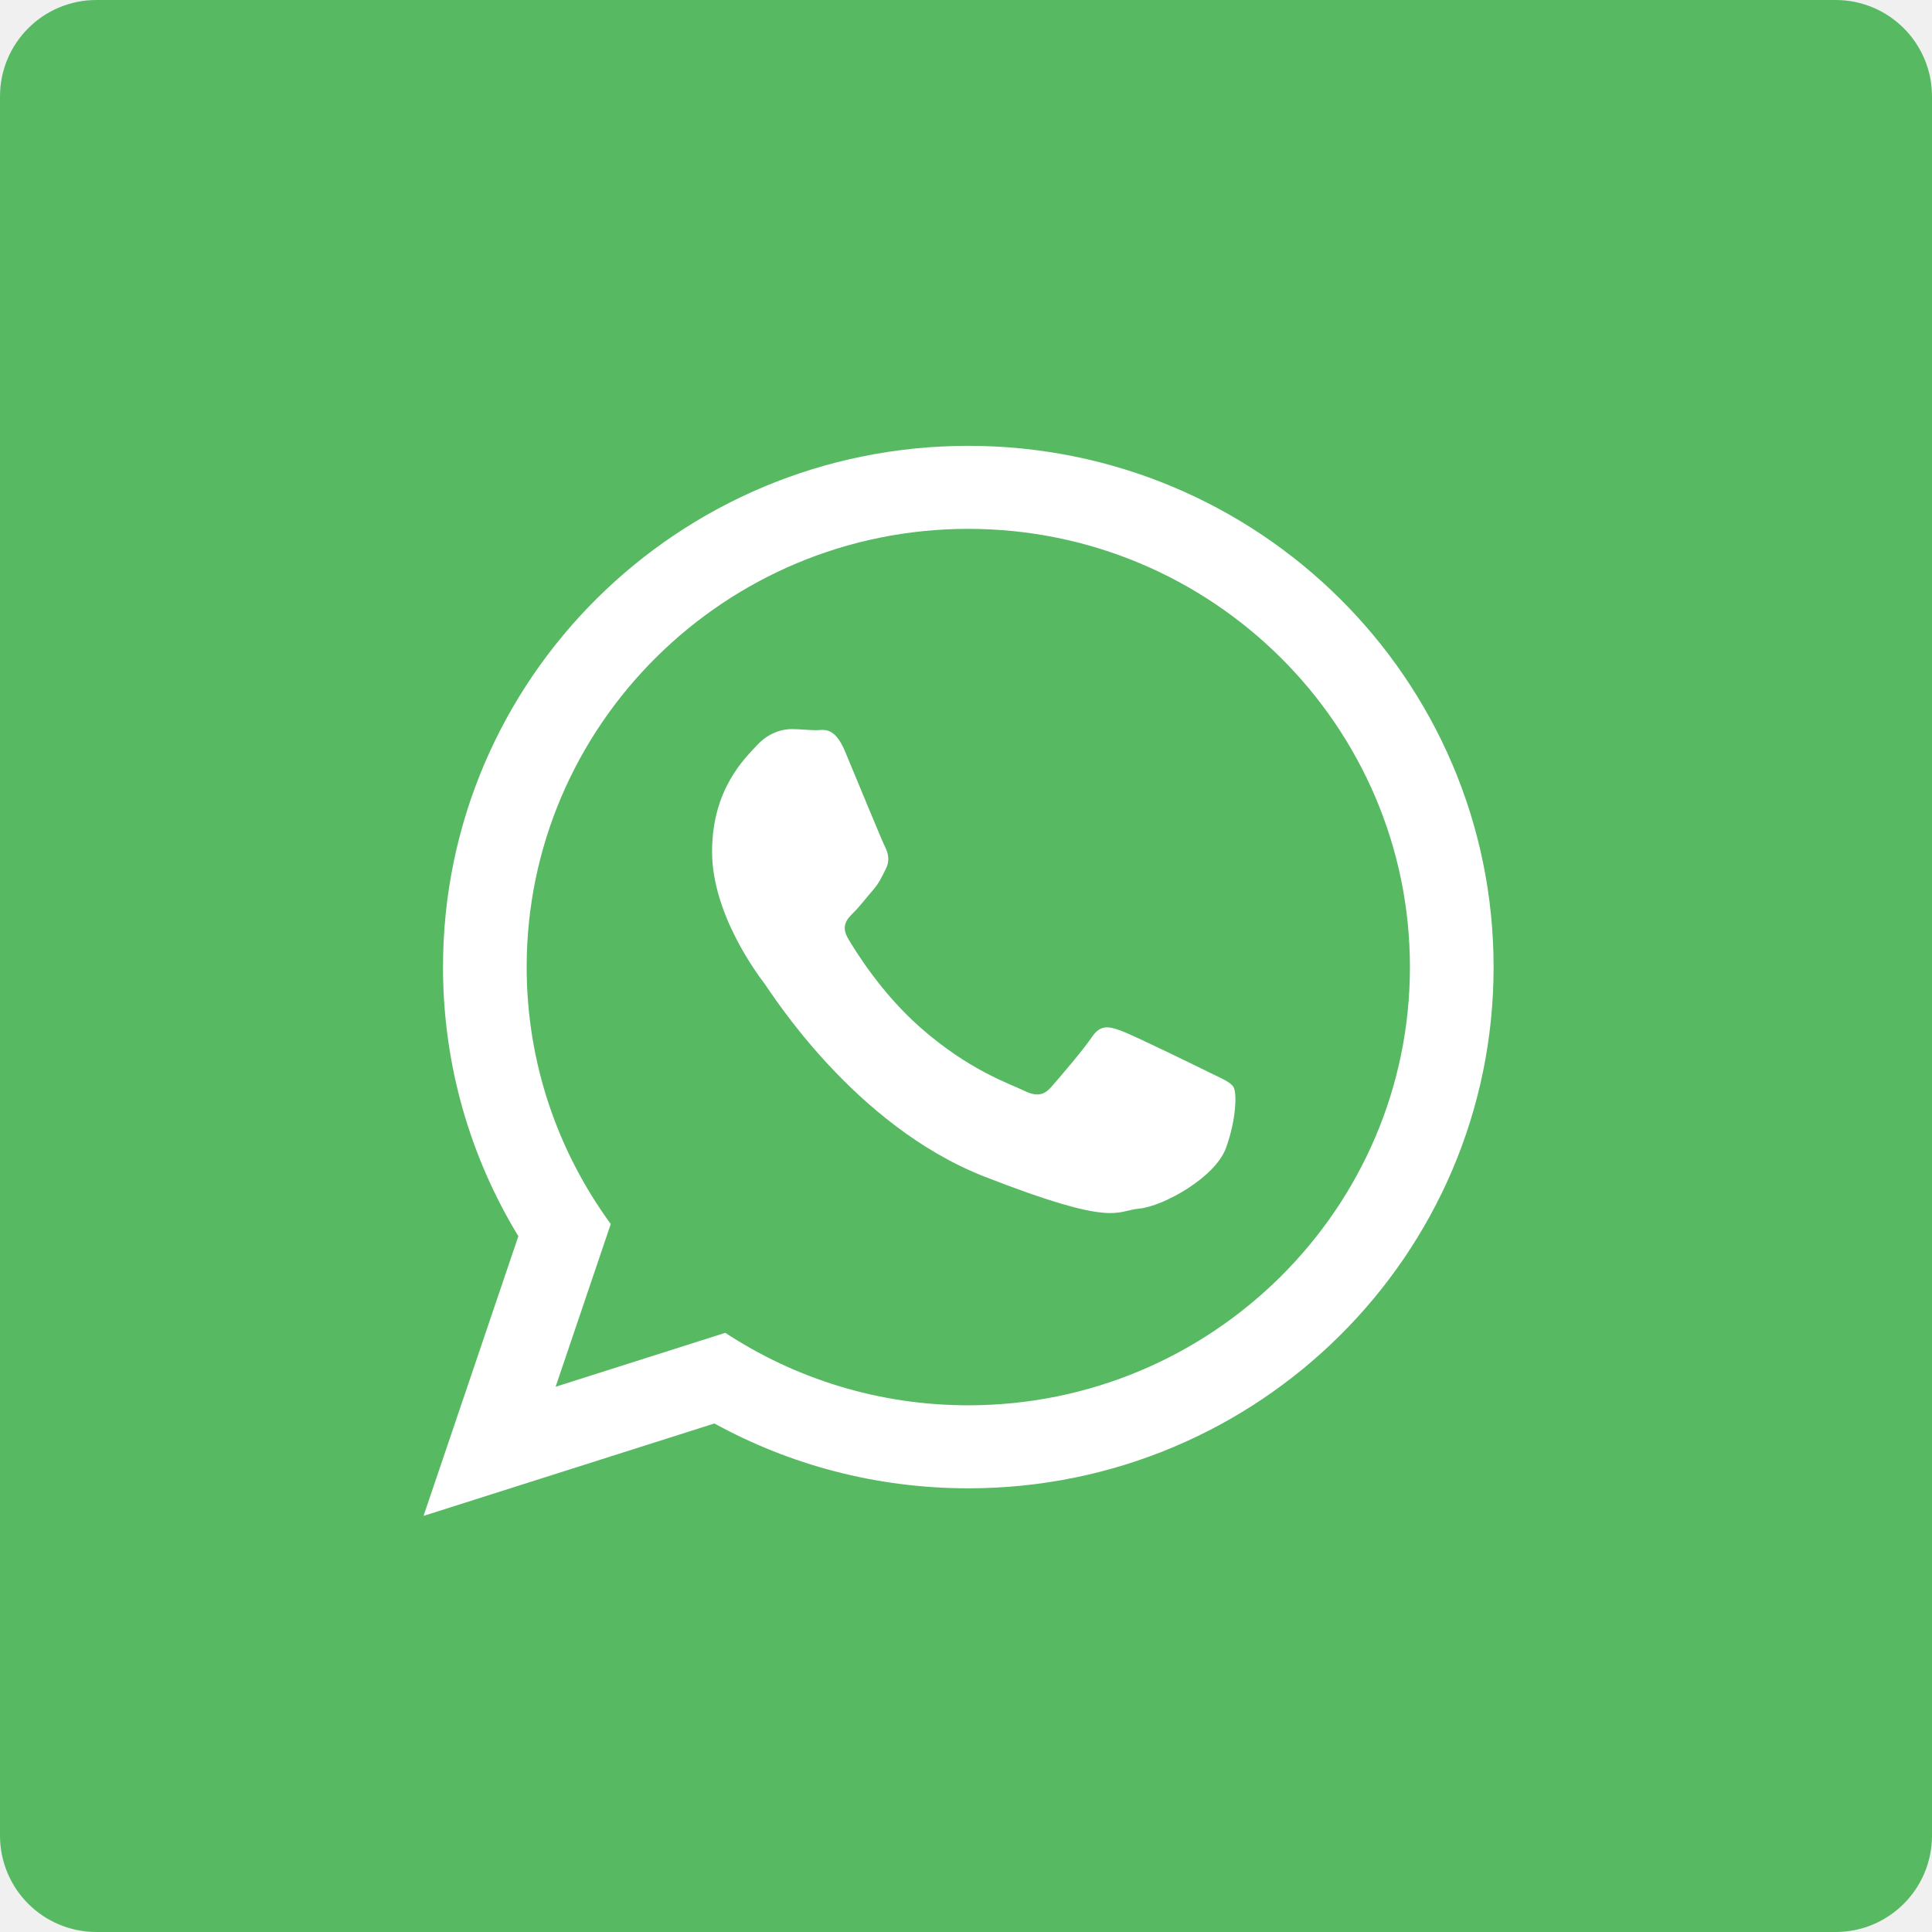
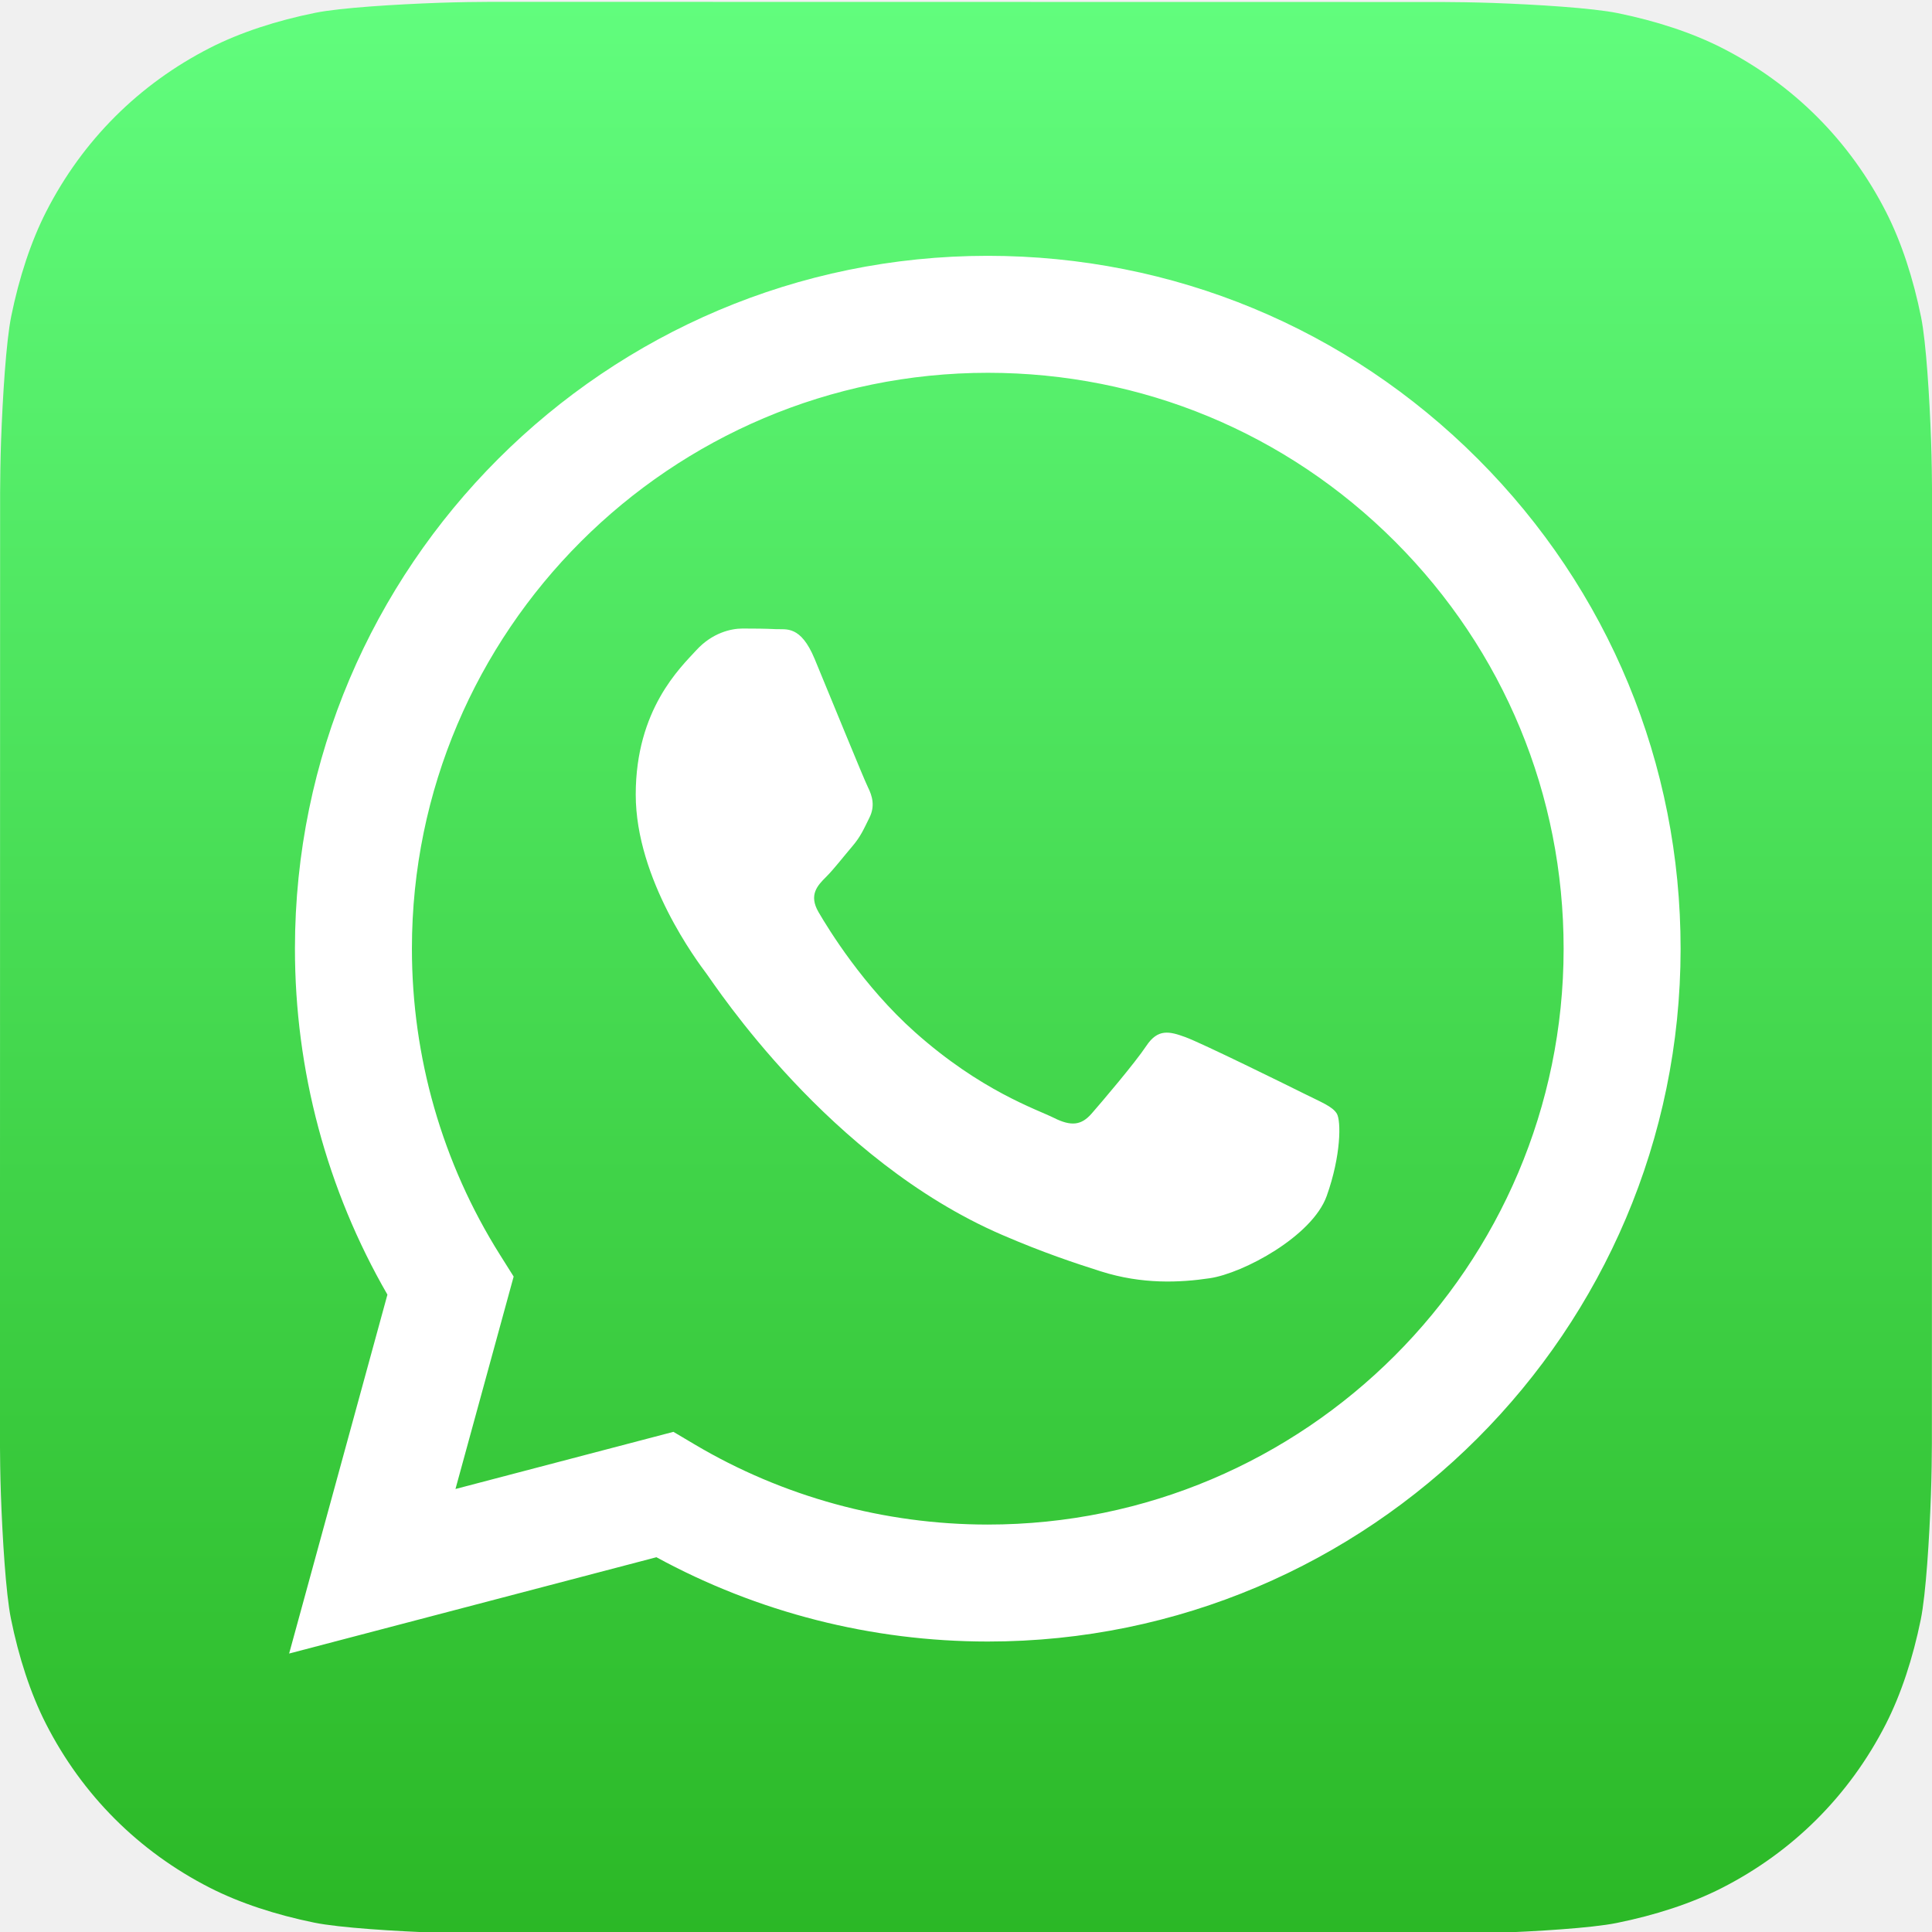
- <svg xmlns="http://www.w3.org/2000/svg" height="40px" version="1.1" viewBox="0 0 60 60" width="40px">
-   <defs />
-   <g fill="none" fill-rule="evenodd" id="soical" stroke="none" stroke-width="1">
-     <g id="social" transform="translate(-973, -538)">
-       <g id="slices" transform="translate(173, 138)" />
-       <g fill="#57BA63" id="square-flat" transform="translate(173, 138)">
-         <path d="M802.996,400 L857.004,400 C858.659,400 860,401.337 860,402.996 L860,457.004 C860,458.659 858.663,460 857.004,460 L802.996,460 C801.341,460 800,458.663 800,457.004 L800,402.996 C800,401.341 801.337,400 802.996,400 Z" id="square-49" />
-       </g>
-       <g fill="#FFFFFF" id="icon" transform="translate(182, 150)">
-         <path d="M821.071,434.221 C818.211,434.221 815.524,433.49 813.186,432.207 L804.154,435.077 L807.098,426.392 C805.613,423.952 804.758,421.092 804.758,418.034 C804.758,409.093 812.061,401.846 821.072,401.846 C830.081,401.846 837.385,409.093 837.385,418.034 C837.385,426.974 830.081,434.221 821.071,434.221 Z M821.071,404.424 C813.508,404.424 807.356,410.529 807.356,418.034 C807.356,421.011 808.327,423.769 809.968,426.013 L808.255,431.067 L813.525,429.392 C815.691,430.814 818.285,431.643 821.071,431.643 C828.633,431.643 834.787,425.538 834.787,418.034 C834.787,410.53 828.633,404.424 821.071,404.424 L821.071,404.424 Z M829.309,421.762 C829.208,421.597 828.942,421.497 828.543,421.299 C828.142,421.1 826.176,420.14 825.81,420.008 C825.443,419.876 825.176,419.809 824.91,420.207 C824.644,420.604 823.877,421.497 823.643,421.762 C823.41,422.027 823.177,422.06 822.777,421.861 C822.378,421.663 821.089,421.244 819.561,419.892 C818.373,418.841 817.57,417.543 817.337,417.145 C817.104,416.748 817.312,416.533 817.512,416.336 C817.692,416.158 817.912,415.872 818.112,415.641 C818.312,415.409 818.379,415.244 818.512,414.979 C818.645,414.714 818.579,414.483 818.479,414.284 C818.378,414.085 817.578,412.133 817.245,411.338 C816.912,410.544 816.58,410.677 816.346,410.677 C816.112,410.677 815.846,410.643 815.579,410.643 C815.313,410.643 814.879,410.743 814.513,411.14 C814.146,411.537 813.114,412.497 813.114,414.449 C813.114,416.402 814.546,418.288 814.746,418.552 C814.946,418.817 817.512,422.954 821.577,424.542 C825.643,426.131 825.643,425.601 826.376,425.535 C827.109,425.469 828.741,424.575 829.075,423.649 C829.408,422.722 829.408,421.927 829.309,421.762 L829.309,421.762 Z" id="whatsapp" />
-       </g>
-     </g>
+ <svg xmlns="http://www.w3.org/2000/svg" xmlns:xlink="http://www.w3.org/1999/xlink" width="40px" height="40px" viewBox="0 0 1024 1024">
+   <defs>
+     <path id="a" d="M1023.941 765.153c0 5.606-.171 17.766-.508 27.159-.824 22.982-2.646 52.639-5.401 66.151-4.141 20.306-10.392 39.472-18.542 55.425-9.643 18.871-21.943 35.775-36.559 50.364-14.584 14.56-31.472 26.812-50.315 36.416-16.036 8.172-35.322 14.426-55.744 18.549-13.378 2.701-42.812 4.488-65.648 5.3-9.402.336-21.564.505-27.15.505l-504.226-.081c-5.607 0-17.765-.172-27.158-.509-22.983-.824-52.639-2.646-66.152-5.4-20.306-4.142-39.473-10.392-55.425-18.542-18.872-9.644-35.775-21.944-50.364-36.56-14.56-14.584-26.812-31.471-36.415-50.314-8.174-16.037-14.428-35.323-18.551-55.744-2.7-13.378-4.487-42.812-5.3-65.649-.334-9.401-.503-21.563-.503-27.148l.08-504.228c0-5.607.171-17.766.508-27.159.825-22.983 2.646-52.639 5.401-66.151 4.141-20.306 10.391-39.473 18.542-55.426C34.154 93.24 46.455 76.336 61.07 61.747c14.584-14.559 31.472-26.812 50.315-36.416 16.037-8.172 35.324-14.426 55.745-18.549 13.377-2.701 42.812-4.488 65.648-5.3 9.402-.335 21.565-.504 27.149-.504l504.227.081c5.608 0 17.766.171 27.159.508 22.983.825 52.638 2.646 66.152 5.401 20.305 4.141 39.472 10.391 55.425 18.542 18.871 9.643 35.774 21.944 50.363 36.559 14.559 14.584 26.812 31.471 36.415 50.315 8.174 16.037 14.428 35.323 18.551 55.744 2.7 13.378 4.486 42.812 5.3 65.649.335 9.402.504 21.564.504 27.15l-.082 504.226z" />
+   </defs>
+   <linearGradient id="b" gradientUnits="userSpaceOnUse" x1="512.001" y1=".978" x2="512.001" y2="1025.023">
+     <stop offset="0" stop-color="#61fd7d" />
+     <stop offset="1" stop-color="#2bb826" />
+   </linearGradient>
+   <use xlink:href="#a" overflow="visible" fill="url(#b)" />
+   <g>
+     <path fill="#FFF" d="M783.302 243.246c-69.329-69.387-161.529-107.619-259.763-107.658-202.402 0-367.133 164.668-367.214 367.072-.026 64.699 16.883 127.854 49.017 183.522l-52.096 190.229 194.665-51.047c53.636 29.244 114.022 44.656 175.482 44.682h.151c202.382 0 367.128-164.688 367.21-367.094.039-98.087-38.121-190.319-107.452-259.706zM523.544 808.047h-.125c-54.767-.021-108.483-14.729-155.344-42.529l-11.146-6.612-115.517 30.293 30.834-112.592-7.259-11.544c-30.552-48.579-46.688-104.729-46.664-162.379.066-168.229 136.985-305.096 305.339-305.096 81.521.031 158.154 31.811 215.779 89.482s89.342 134.332 89.312 215.859c-.066 168.243-136.984 305.118-305.209 305.118zm167.415-228.515c-9.177-4.591-54.286-26.782-62.697-29.843-8.41-3.062-14.526-4.592-20.645 4.592-6.115 9.182-23.699 29.843-29.053 35.964-5.352 6.122-10.704 6.888-19.879 2.296-9.176-4.591-38.74-14.277-73.786-45.526-27.275-24.319-45.691-54.359-51.043-63.543-5.352-9.183-.569-14.146 4.024-18.72 4.127-4.109 9.175-10.713 13.763-16.069 4.587-5.355 6.117-9.183 9.175-15.304 3.059-6.122 1.529-11.479-.765-16.07-2.293-4.591-20.644-49.739-28.29-68.104-7.447-17.886-15.013-15.466-20.645-15.747-5.346-.266-11.469-.322-17.585-.322s-16.057 2.295-24.467 11.478-32.113 31.374-32.113 76.521c0 45.147 32.877 88.764 37.465 94.885 4.588 6.122 64.699 98.771 156.741 138.502 21.892 9.45 38.982 15.094 52.308 19.322 21.98 6.979 41.982 5.995 57.793 3.634 17.628-2.633 54.284-22.189 61.932-43.615 7.646-21.427 7.646-39.791 5.352-43.617-2.294-3.826-8.41-6.122-17.585-10.714z" />
  </g>
</svg>
